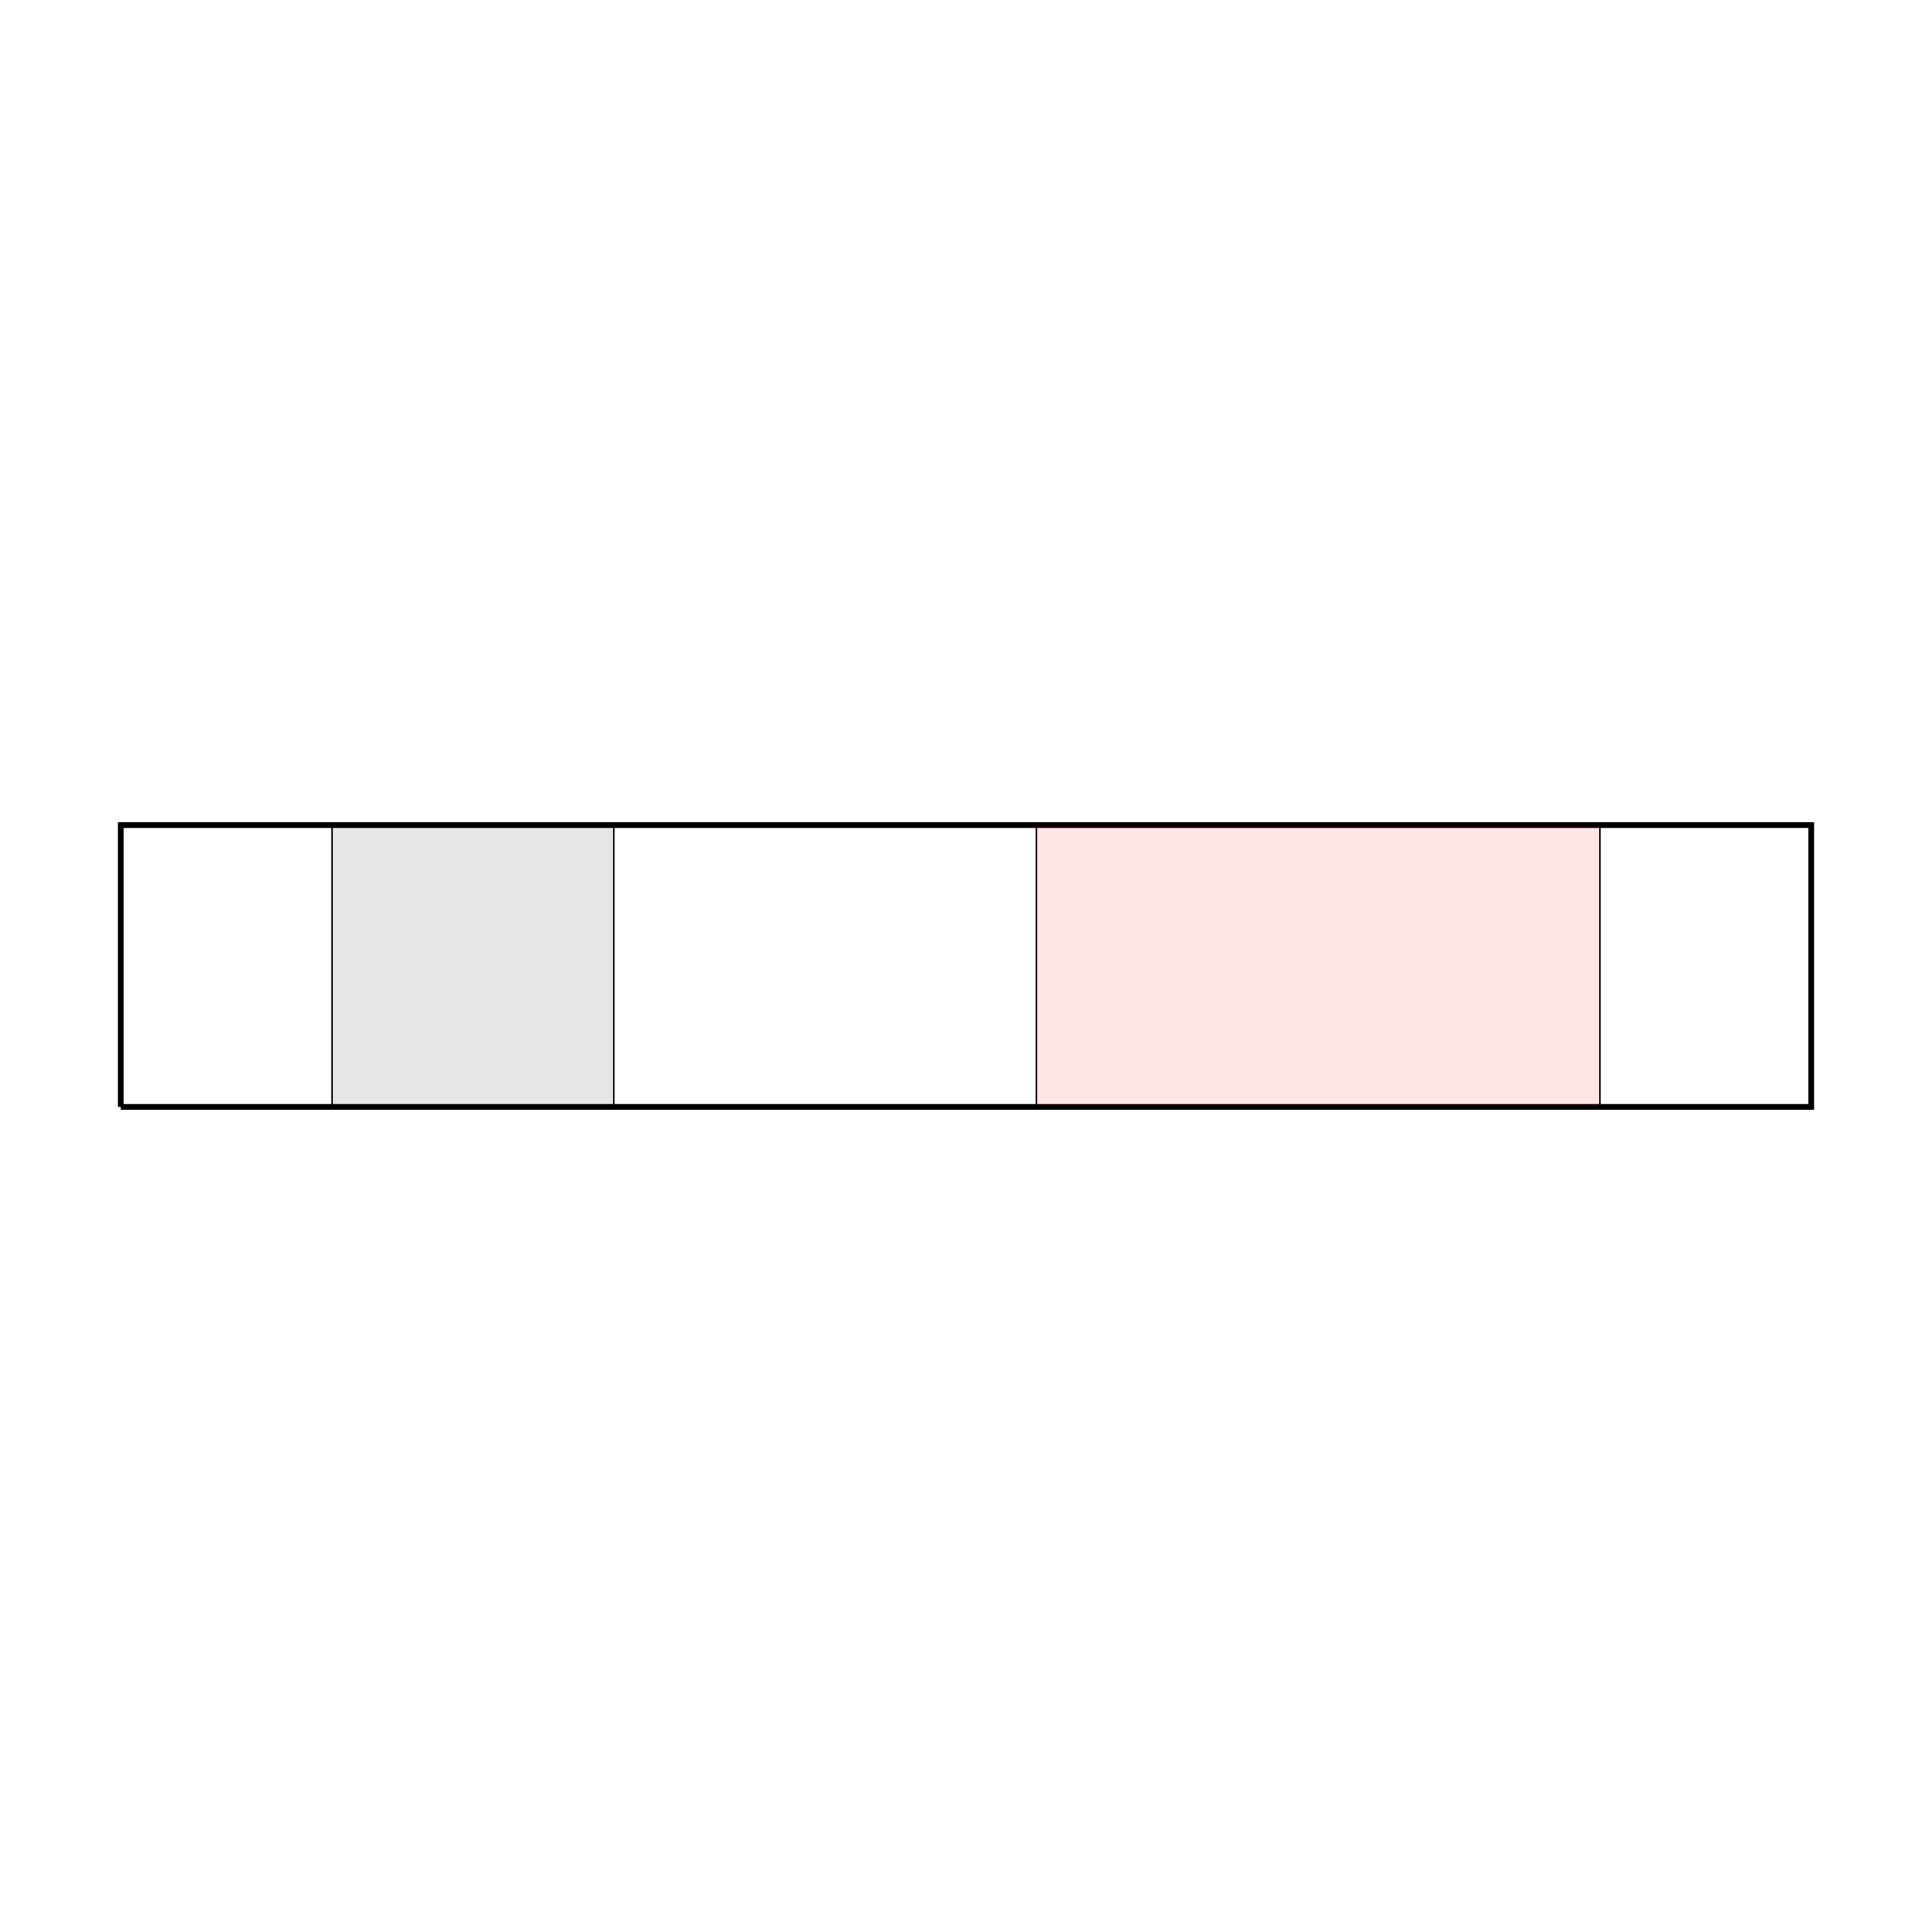
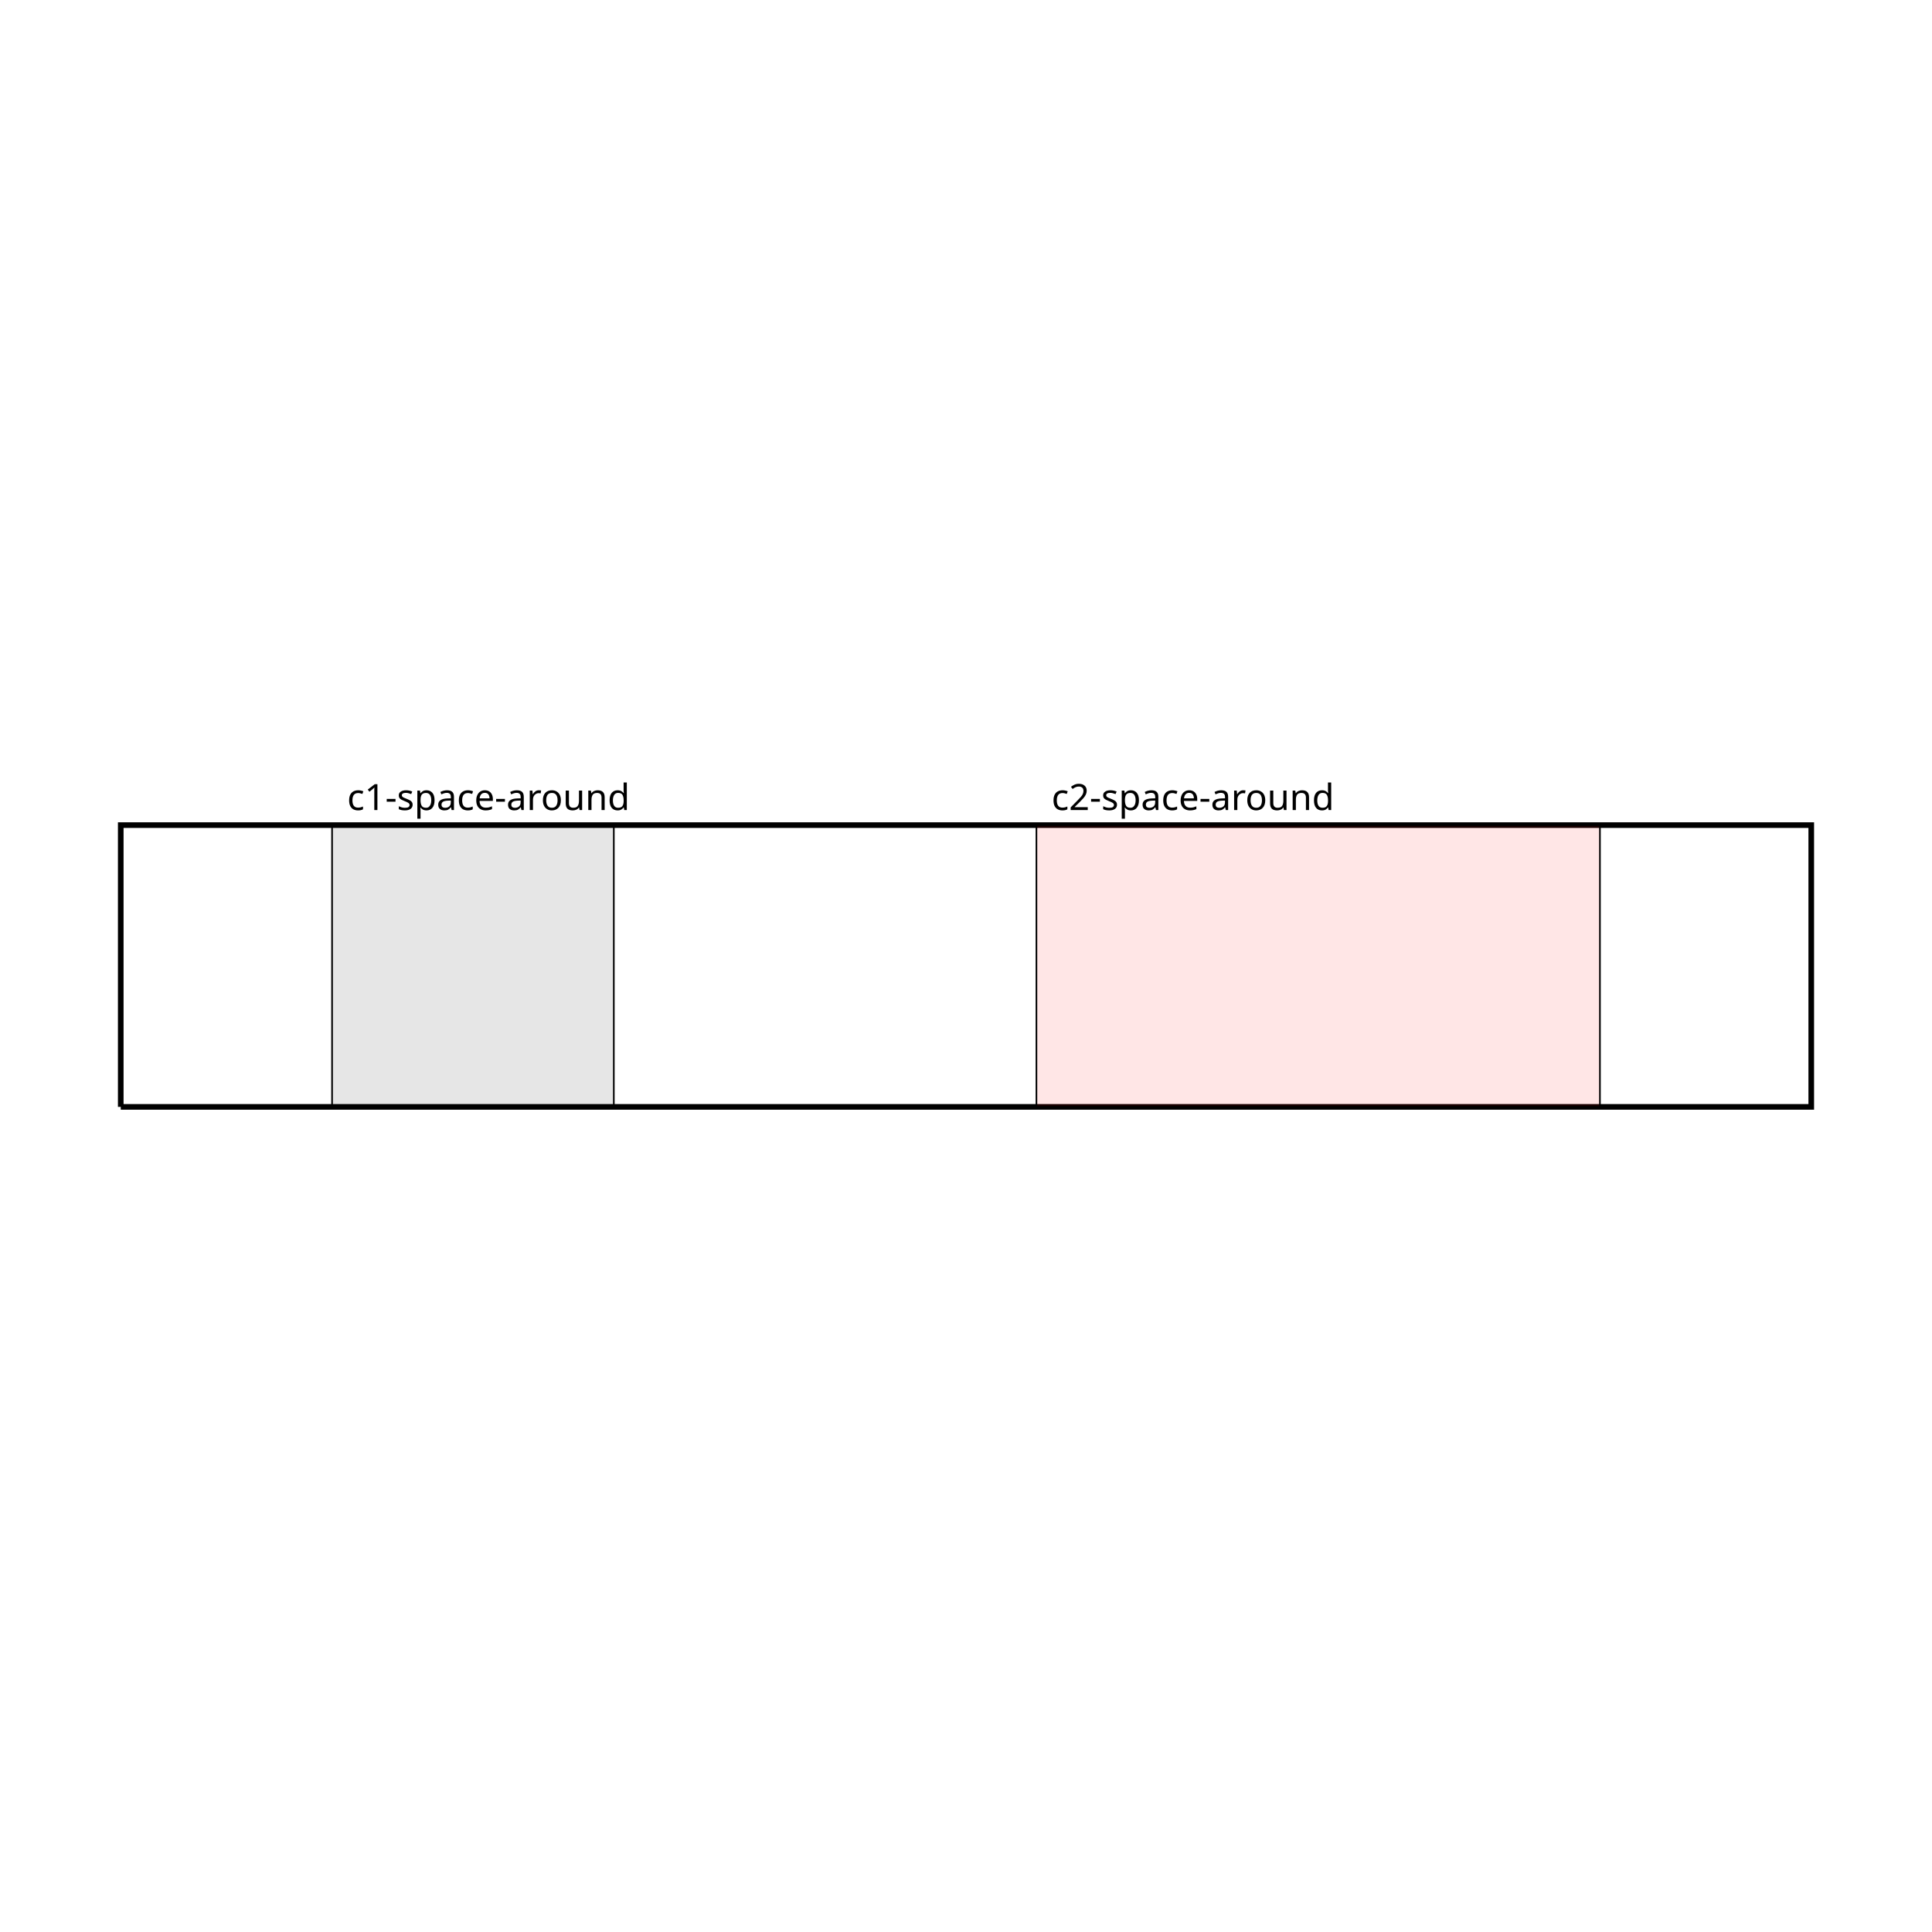
<svg xmlns="http://www.w3.org/2000/svg" width="640" height="640" viewBox="0 0 640 640">
  <rect width="100%" height="100%" fill="white" />
-   <polyline data-points="0,0 300,0 300,50 0,50 0,0" data-type="line" points="40,366.667 600,366.667 600,273.333 40,273.333 40,366.667" fill="none" stroke="black" stroke-width="1.867" />
-   <rect data-type="rect" data-label="" data-x="62.5" data-y="25" x="110" y="273.333" width="93.333" height="93.333" fill="rgba(0,0,0,0.1)" stroke="black" stroke-width="0.536" />
-   <rect data-type="rect" data-label="" data-x="212.5" data-y="25" x="343.333" y="273.333" width="186.667" height="93.333" fill="rgba(255,0,0,0.1)" stroke="black" stroke-width="0.536" />
+   <g>
+     <polyline data-points="0,0 300,0 300,50 0,50 0,0" data-type="line" data-label="" points="40,366.667 600,366.667 600,273.333 40,273.333 40,366.667" fill="none" stroke="black" stroke-width="1.867" />
+   </g>
+   <g>
+     <rect data-type="rect" data-label="c1-space-around" data-x="62.5" data-y="25" x="110" y="273.333" width="93.333" height="93.333" fill="rgba(0,0,0,0.1)" stroke="black" stroke-width="0.536" />
+     <text x="115" y="268.333" font-family="sans-serif" font-size="12" fill="black">c1-space-around</text>
+   </g>
+   <g>
+     <rect data-type="rect" data-label="c2-space-around" data-x="212.5" data-y="25" x="343.333" y="273.333" width="186.667" height="93.333" fill="rgba(255,0,0,0.1)" stroke="black" stroke-width="0.536" />
+     <text x="348.333" y="268.333" font-family="sans-serif" font-size="12" fill="black">c2-space-around</text>
+   </g>
  <g id="crosshair" style="display: none">
    <line id="crosshair-h" y1="0" y2="640" stroke="#666" stroke-width="0.5" />
    <line id="crosshair-v" x1="0" x2="640" stroke="#666" stroke-width="0.5" />
    <text id="coordinates" font-family="monospace" font-size="12" fill="#666" />
  </g>
</svg>
